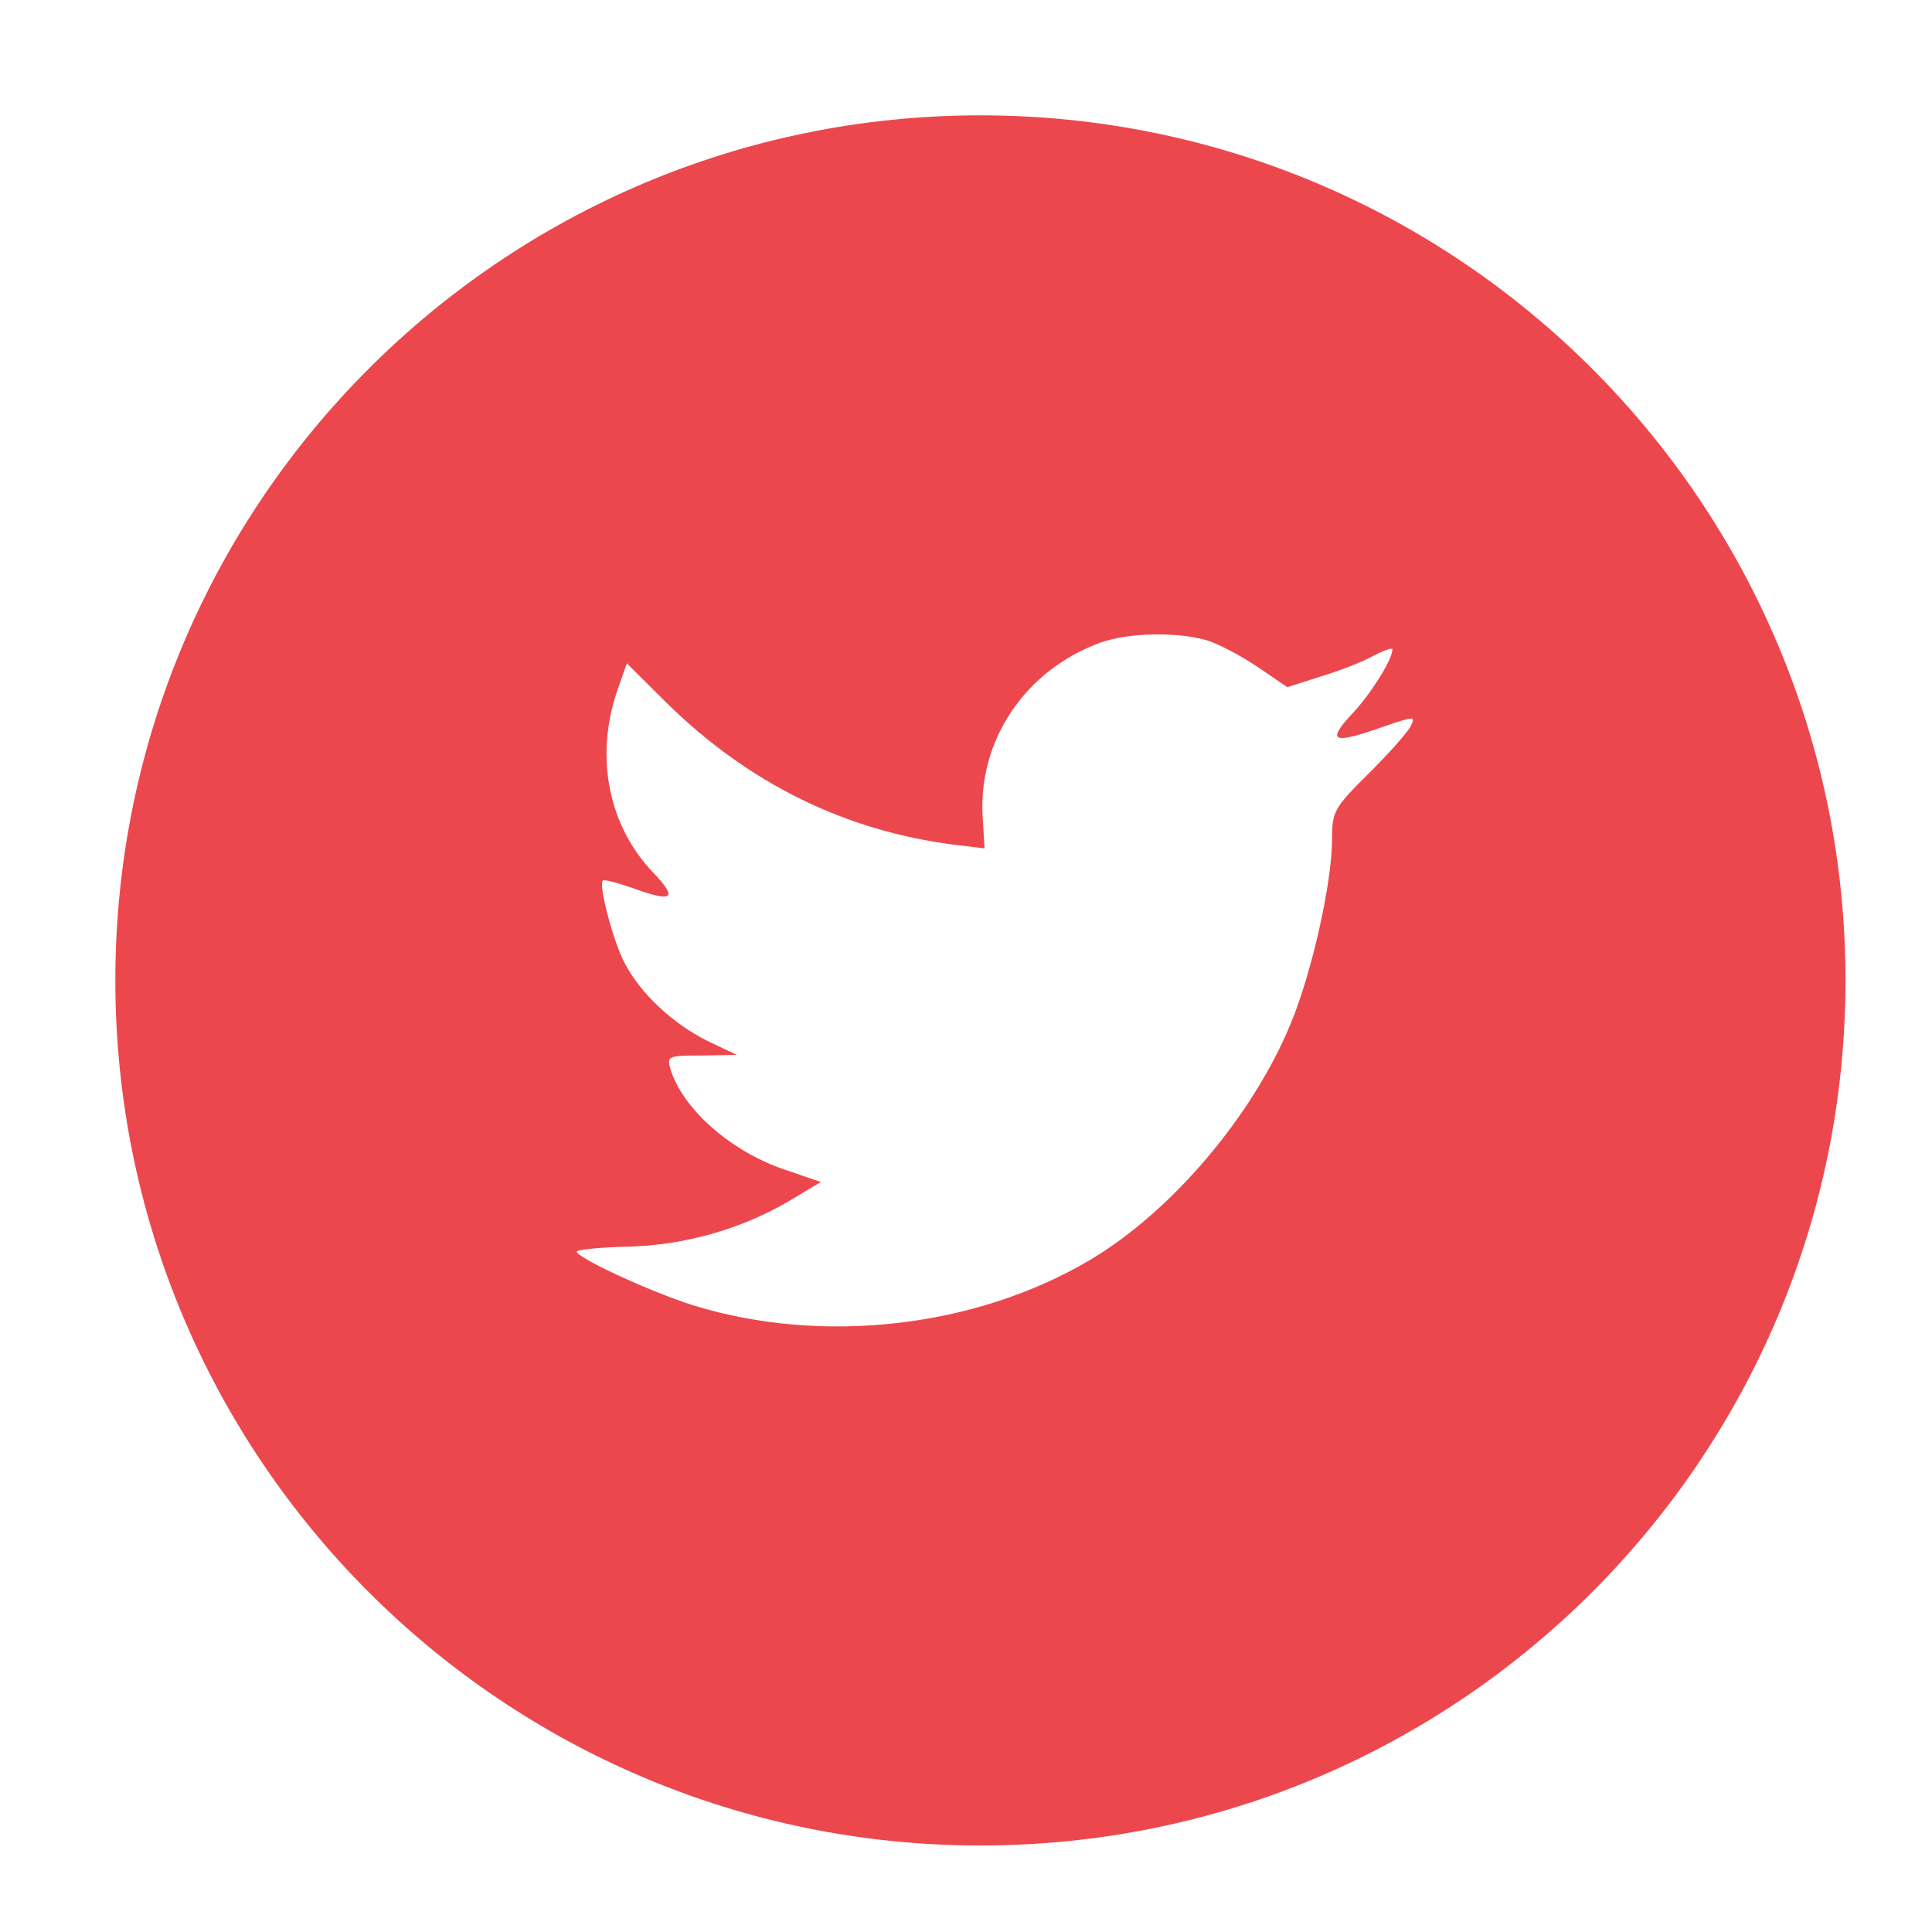
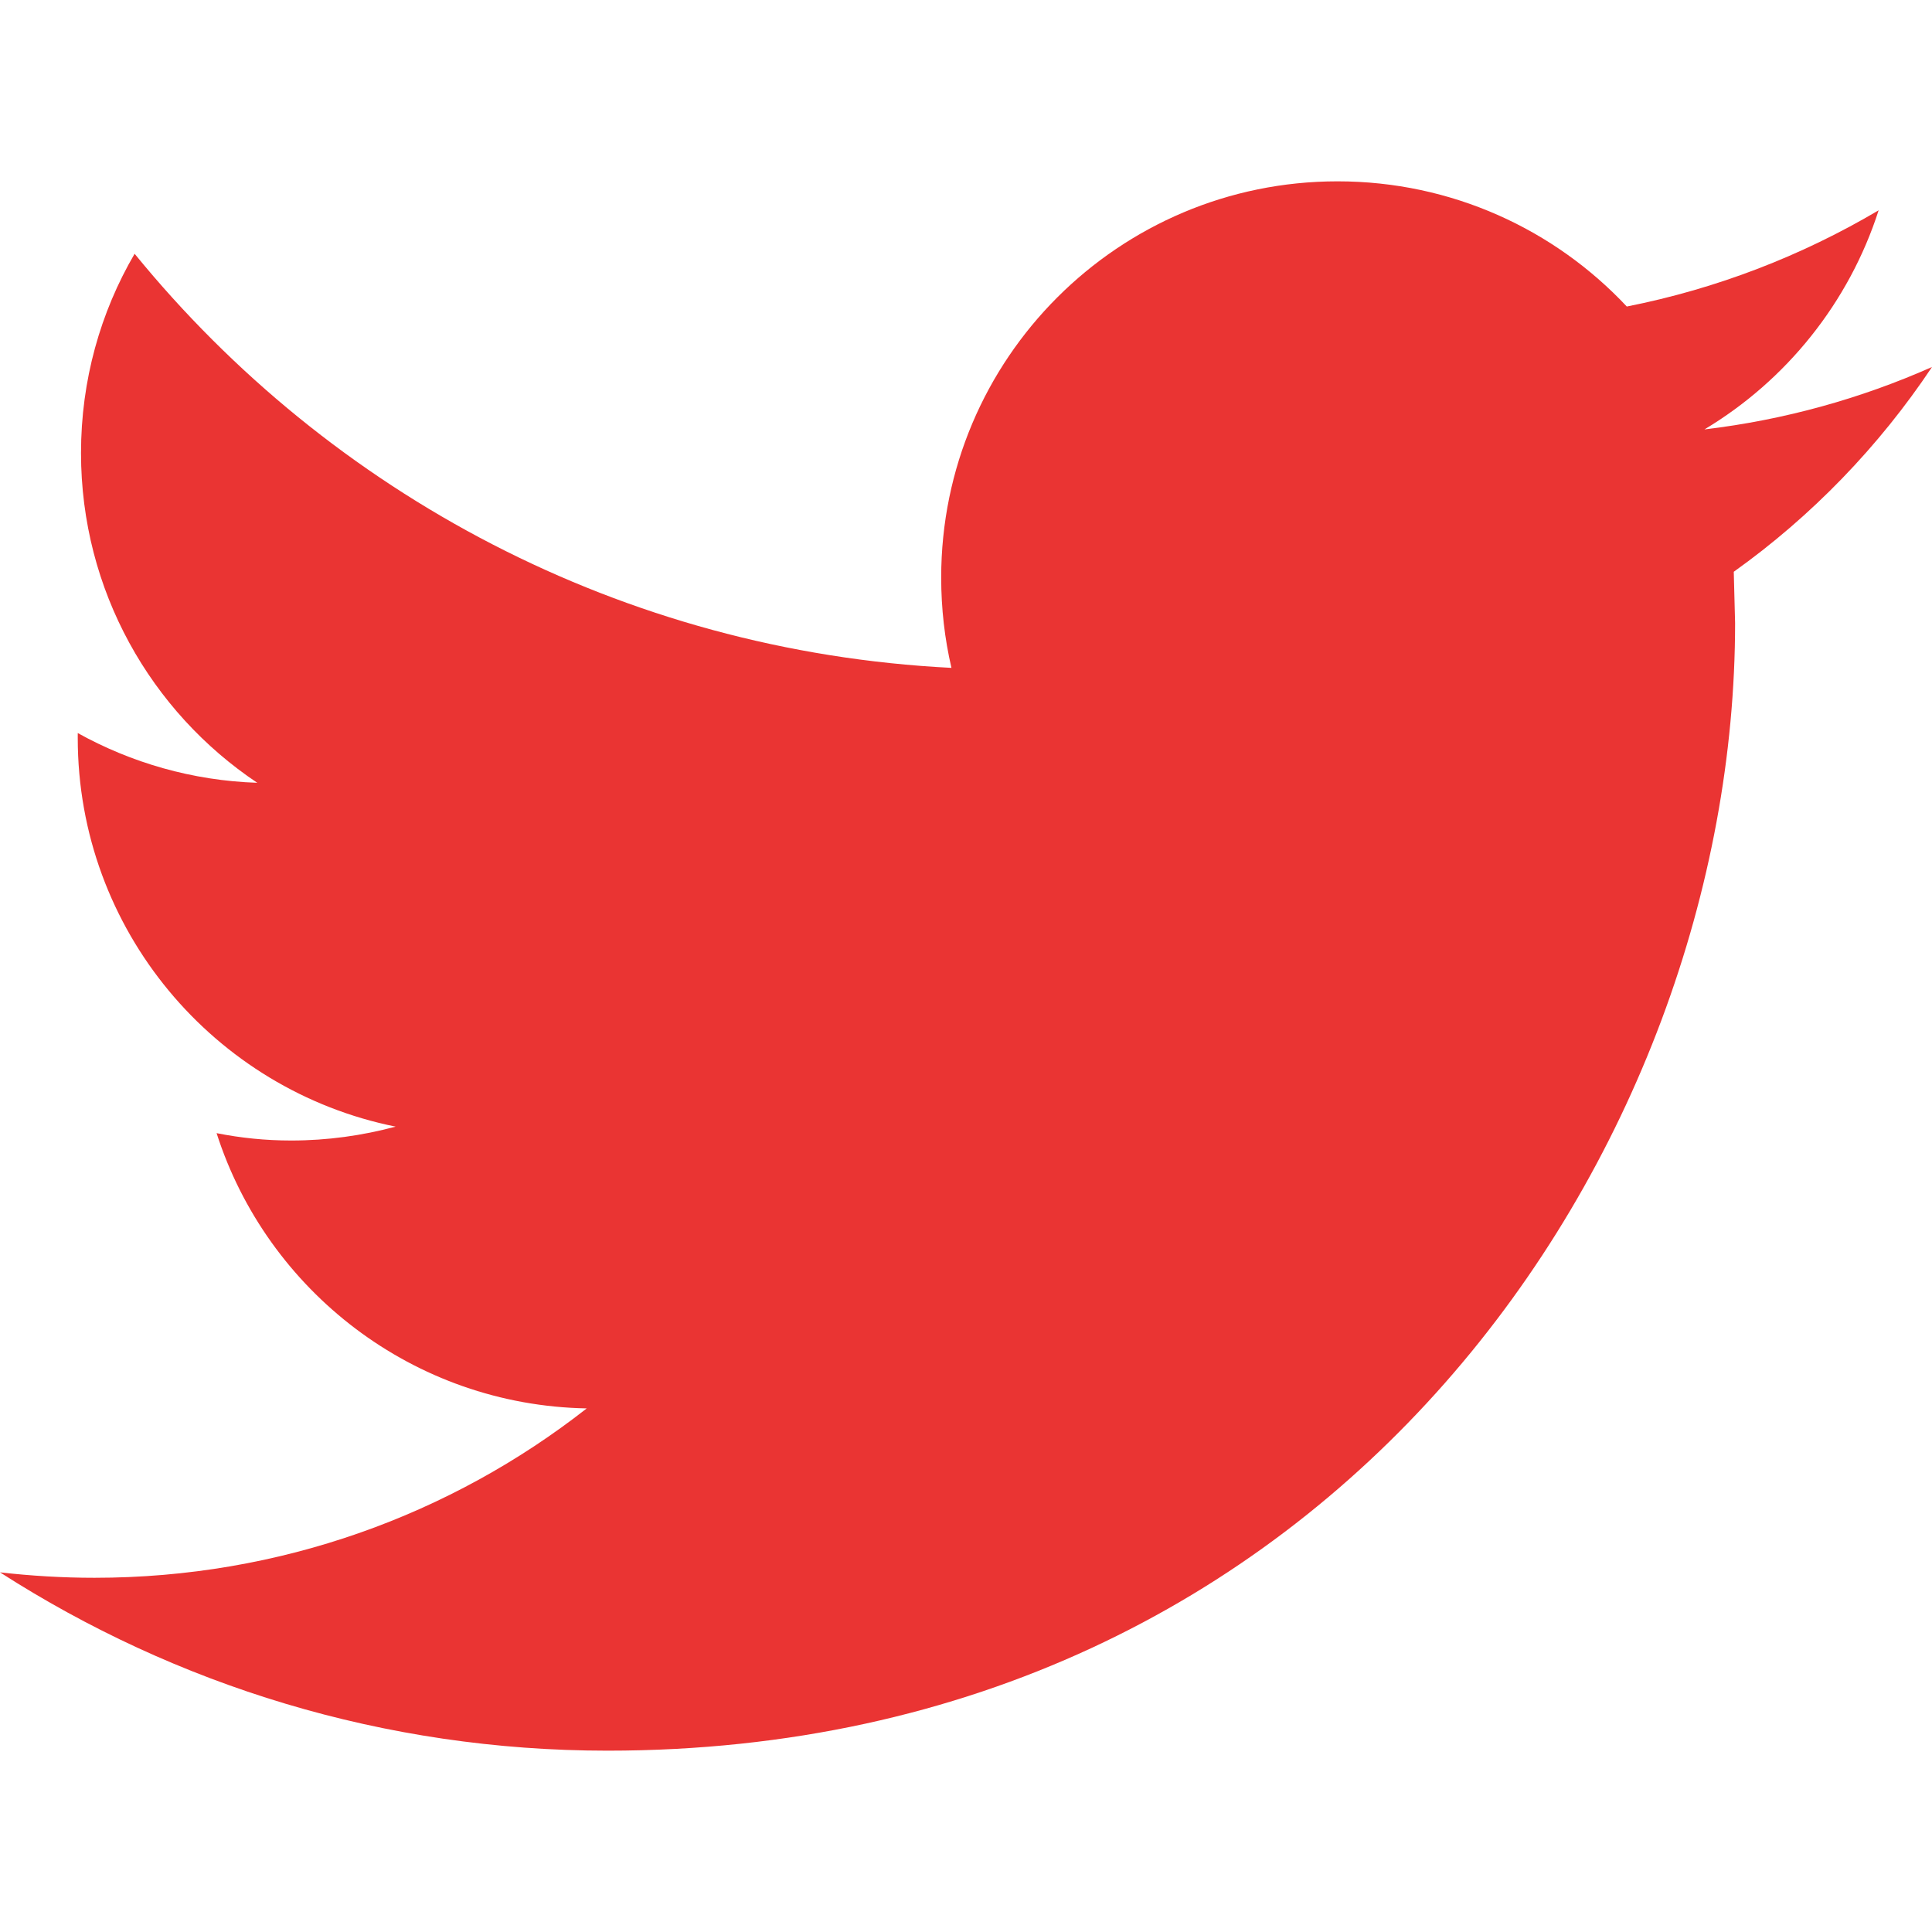
- <svg xmlns="http://www.w3.org/2000/svg" height="67px" id="Layer_1" style="enable-background:new 0 0 67 67;" version="1.1" viewBox="0 0 67 67" width="67px" xml:space="preserve">
-   <path d="M38.167,22.283c-2.619,0.953-4.274,3.411-4.086,6.101  l0.063,1.038l-1.048-0.127c-3.813-0.487-7.145-2.139-9.974-4.915l-1.383-1.377l-0.356,1.017c-0.754,2.267-0.272,4.661,1.299,6.271  c0.838,0.89,0.649,1.017-0.796,0.487c-0.503-0.169-0.943-0.296-0.985-0.233c-0.146,0.149,0.356,2.076,0.754,2.839  c0.545,1.06,1.655,2.097,2.871,2.712l1.027,0.487l-1.215,0.021c-1.173,0-1.215,0.021-1.089,0.467  c0.419,1.377,2.074,2.839,3.918,3.475l1.299,0.444l-1.131,0.678c-1.676,0.976-3.646,1.526-5.616,1.567  C20.775,43.256,20,43.341,20,43.405c0,0.211,2.557,1.397,4.044,1.864c4.463,1.377,9.765,0.783,13.746-1.568  c2.829-1.674,5.657-5,6.978-8.221c0.713-1.715,1.425-4.851,1.425-6.354c0-0.975,0.063-1.102,1.236-2.267  c0.692-0.678,1.341-1.419,1.467-1.631c0.21-0.403,0.188-0.403-0.88-0.043c-1.781,0.636-2.033,0.551-1.152-0.402  c0.649-0.678,1.425-1.907,1.425-2.267c0-0.063-0.314,0.042-0.671,0.233c-0.377,0.212-1.215,0.53-1.844,0.72l-1.131,0.361l-1.027-0.7  c-0.566-0.381-1.361-0.805-1.781-0.932C40.766,21.902,39.131,21.944,38.167,22.283z M34,64C17.432,64,4,50.568,4,34  C4,17.431,17.432,4,34,4s30,13.431,30,30C64,50.568,50.568,64,34,64z" style="fill-rule:evenodd;clip-rule:evenodd;fill:#ec474d;" />
+ <svg xmlns="http://www.w3.org/2000/svg" version="1.1" id="Capa_1" x="0px" y="0px" viewBox="0 0 612 612" style="enable-background:new 0 0 612 612;" xml:space="preserve" width="512px" height="512px">
+   <g>
+     <g>
+       <path d="M612,116.258c-22.525,9.981-46.694,16.75-72.088,19.772c25.929-15.527,45.777-40.155,55.184-69.411    c-24.322,14.379-51.169,24.82-79.775,30.48c-22.907-24.437-55.49-39.658-91.63-39.658c-69.334,0-125.551,56.217-125.551,125.513    c0,9.828,1.109,19.427,3.251,28.606C197.065,206.32,104.556,156.337,42.641,80.386c-10.823,18.51-16.98,40.078-16.98,63.101    c0,43.559,22.181,81.993,55.835,104.479c-20.575-0.688-39.926-6.348-56.867-15.756v1.568c0,60.806,43.291,111.554,100.693,123.104    c-10.517,2.83-21.607,4.398-33.08,4.398c-8.107,0-15.947-0.803-23.634-2.333c15.985,49.907,62.336,86.199,117.253,87.194    c-42.947,33.654-97.099,53.655-155.916,53.655c-10.134,0-20.116-0.612-29.944-1.721c55.567,35.681,121.536,56.485,192.438,56.485    c230.948,0,357.188-191.291,357.188-357.188l-0.421-16.253C573.872,163.526,595.211,141.422,612,116.258z" fill="#ea3433" />
+     </g>
+   </g>
+   <g>
+ </g>
+   <g>
+ </g>
+   <g>
+ </g>
+   <g>
+ </g>
+   <g>
+ </g>
+   <g>
+ </g>
+   <g>
+ </g>
+   <g>
+ </g>
+   <g>
+ </g>
+   <g>
+ </g>
+   <g>
+ </g>
+   <g>
+ </g>
+   <g>
+ </g>
+   <g>
+ </g>
+   <g>
+ </g>
</svg>
